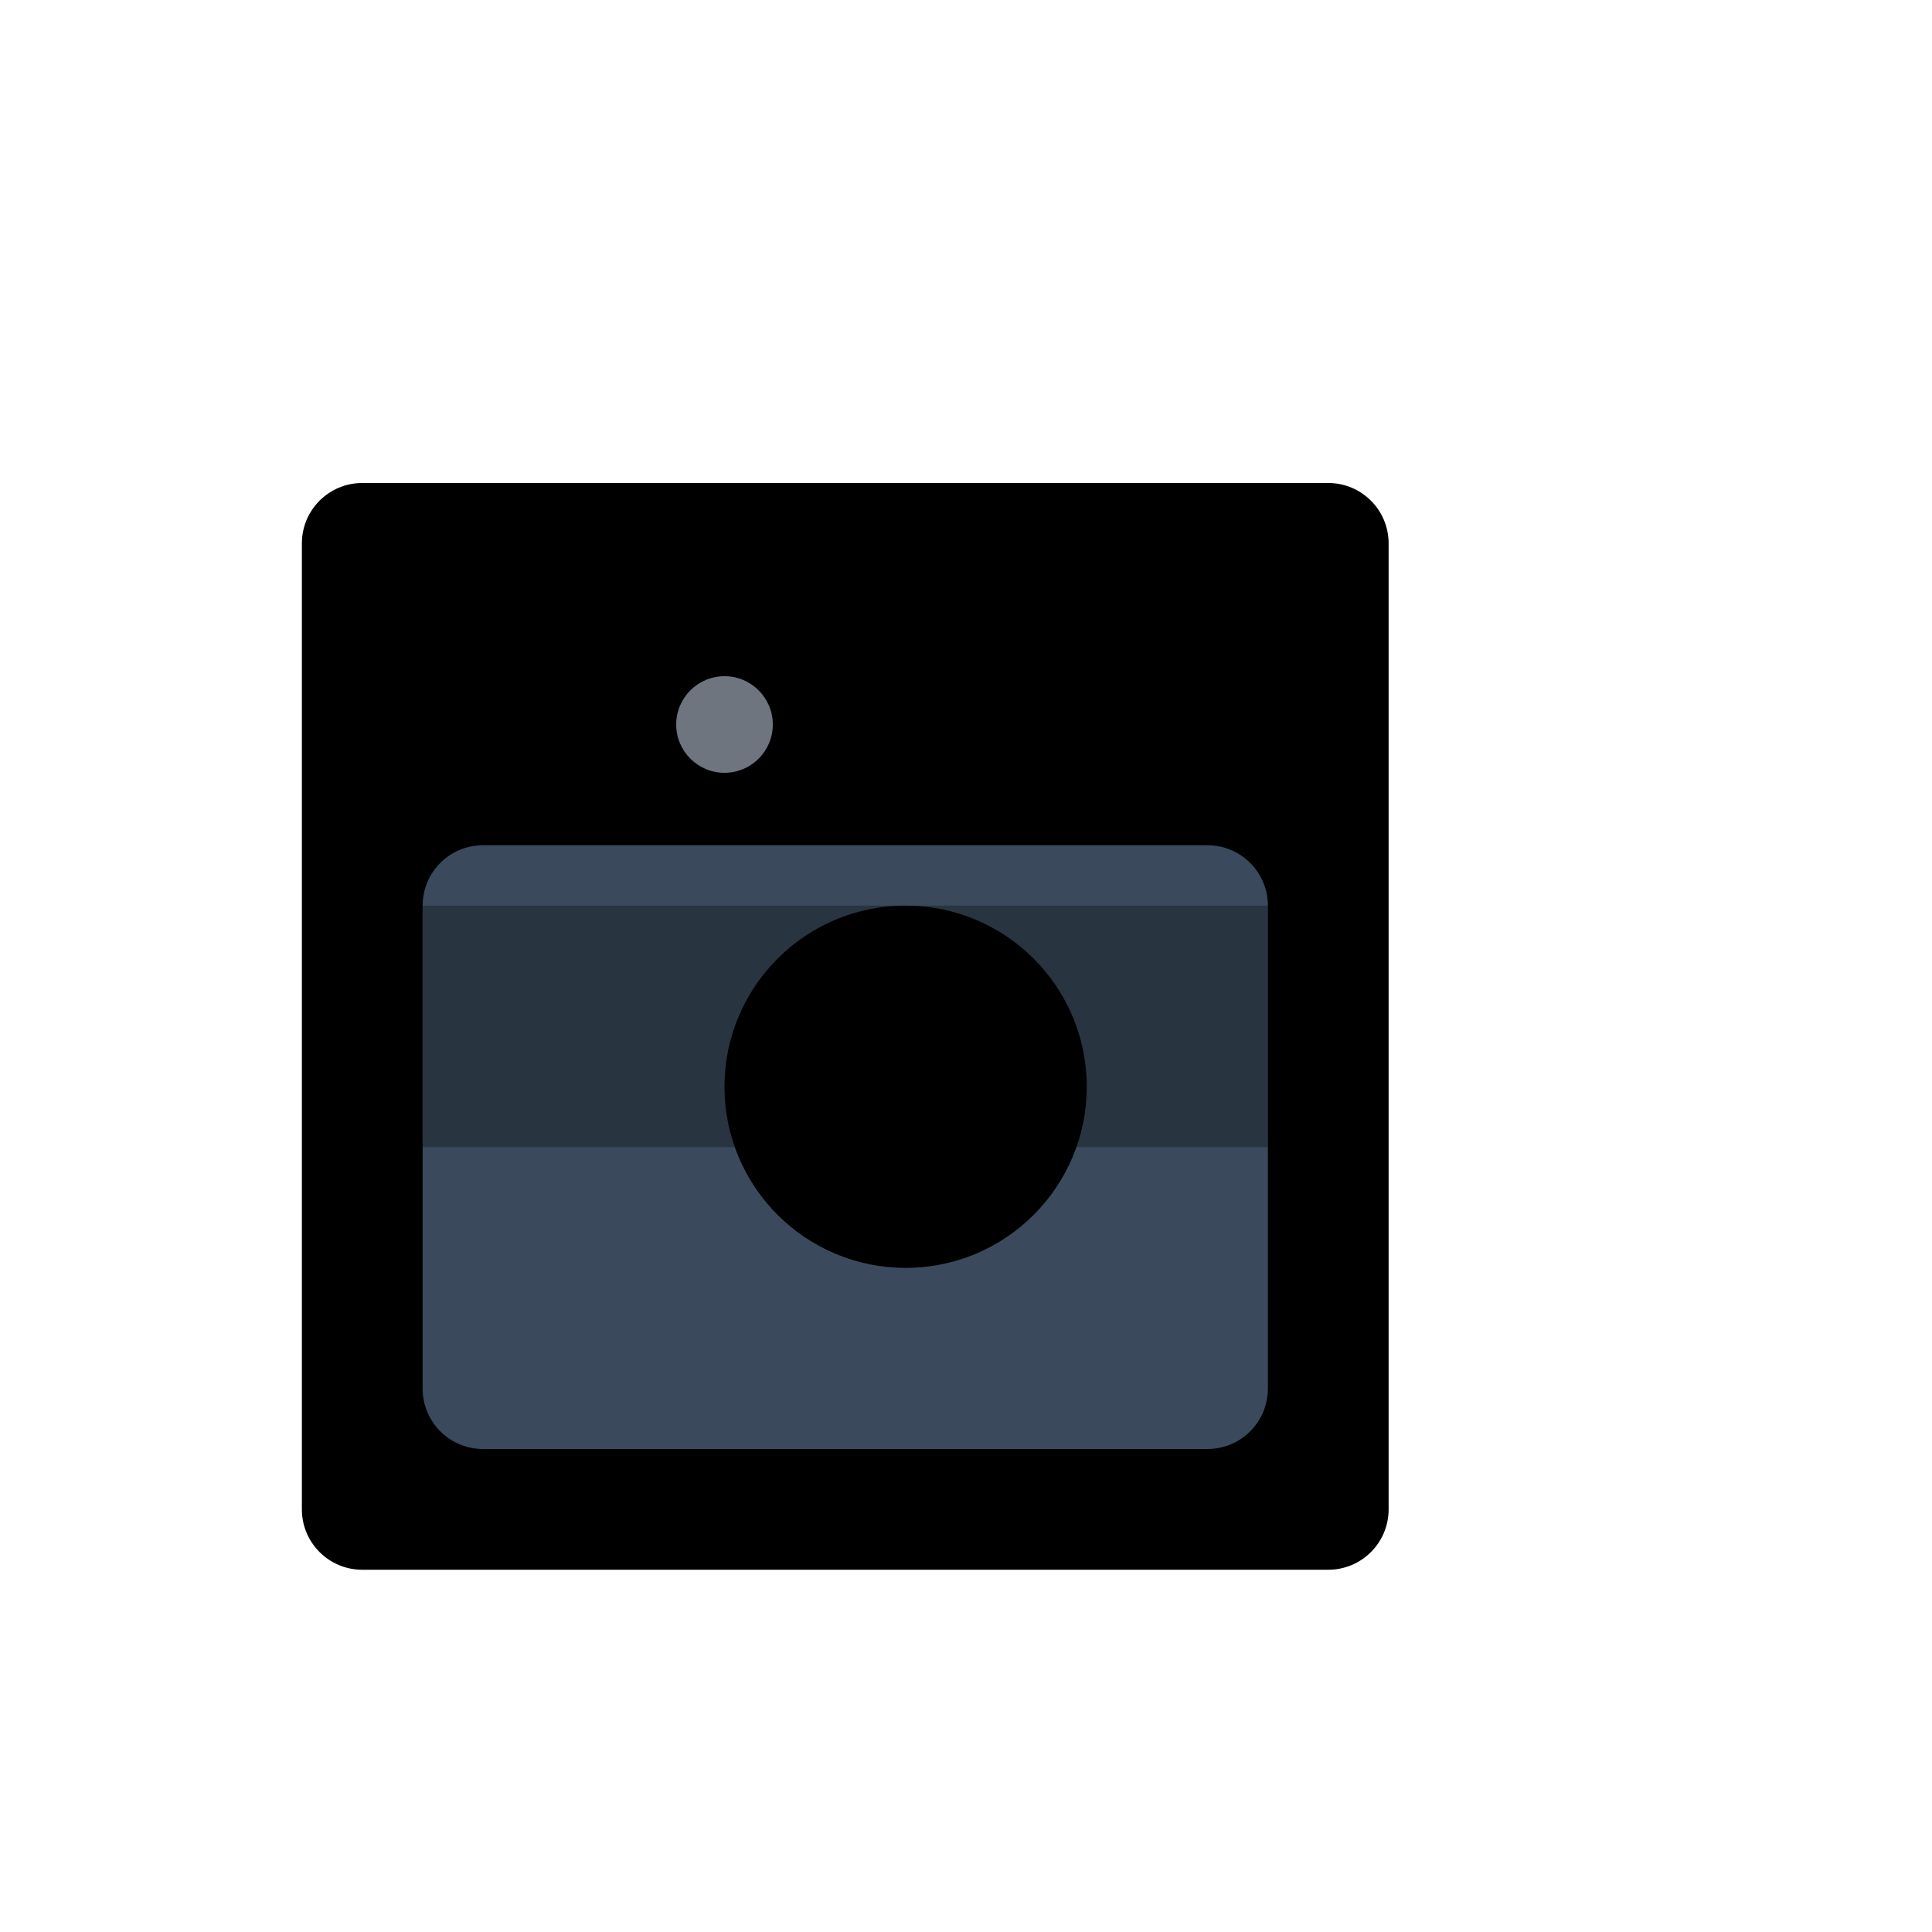
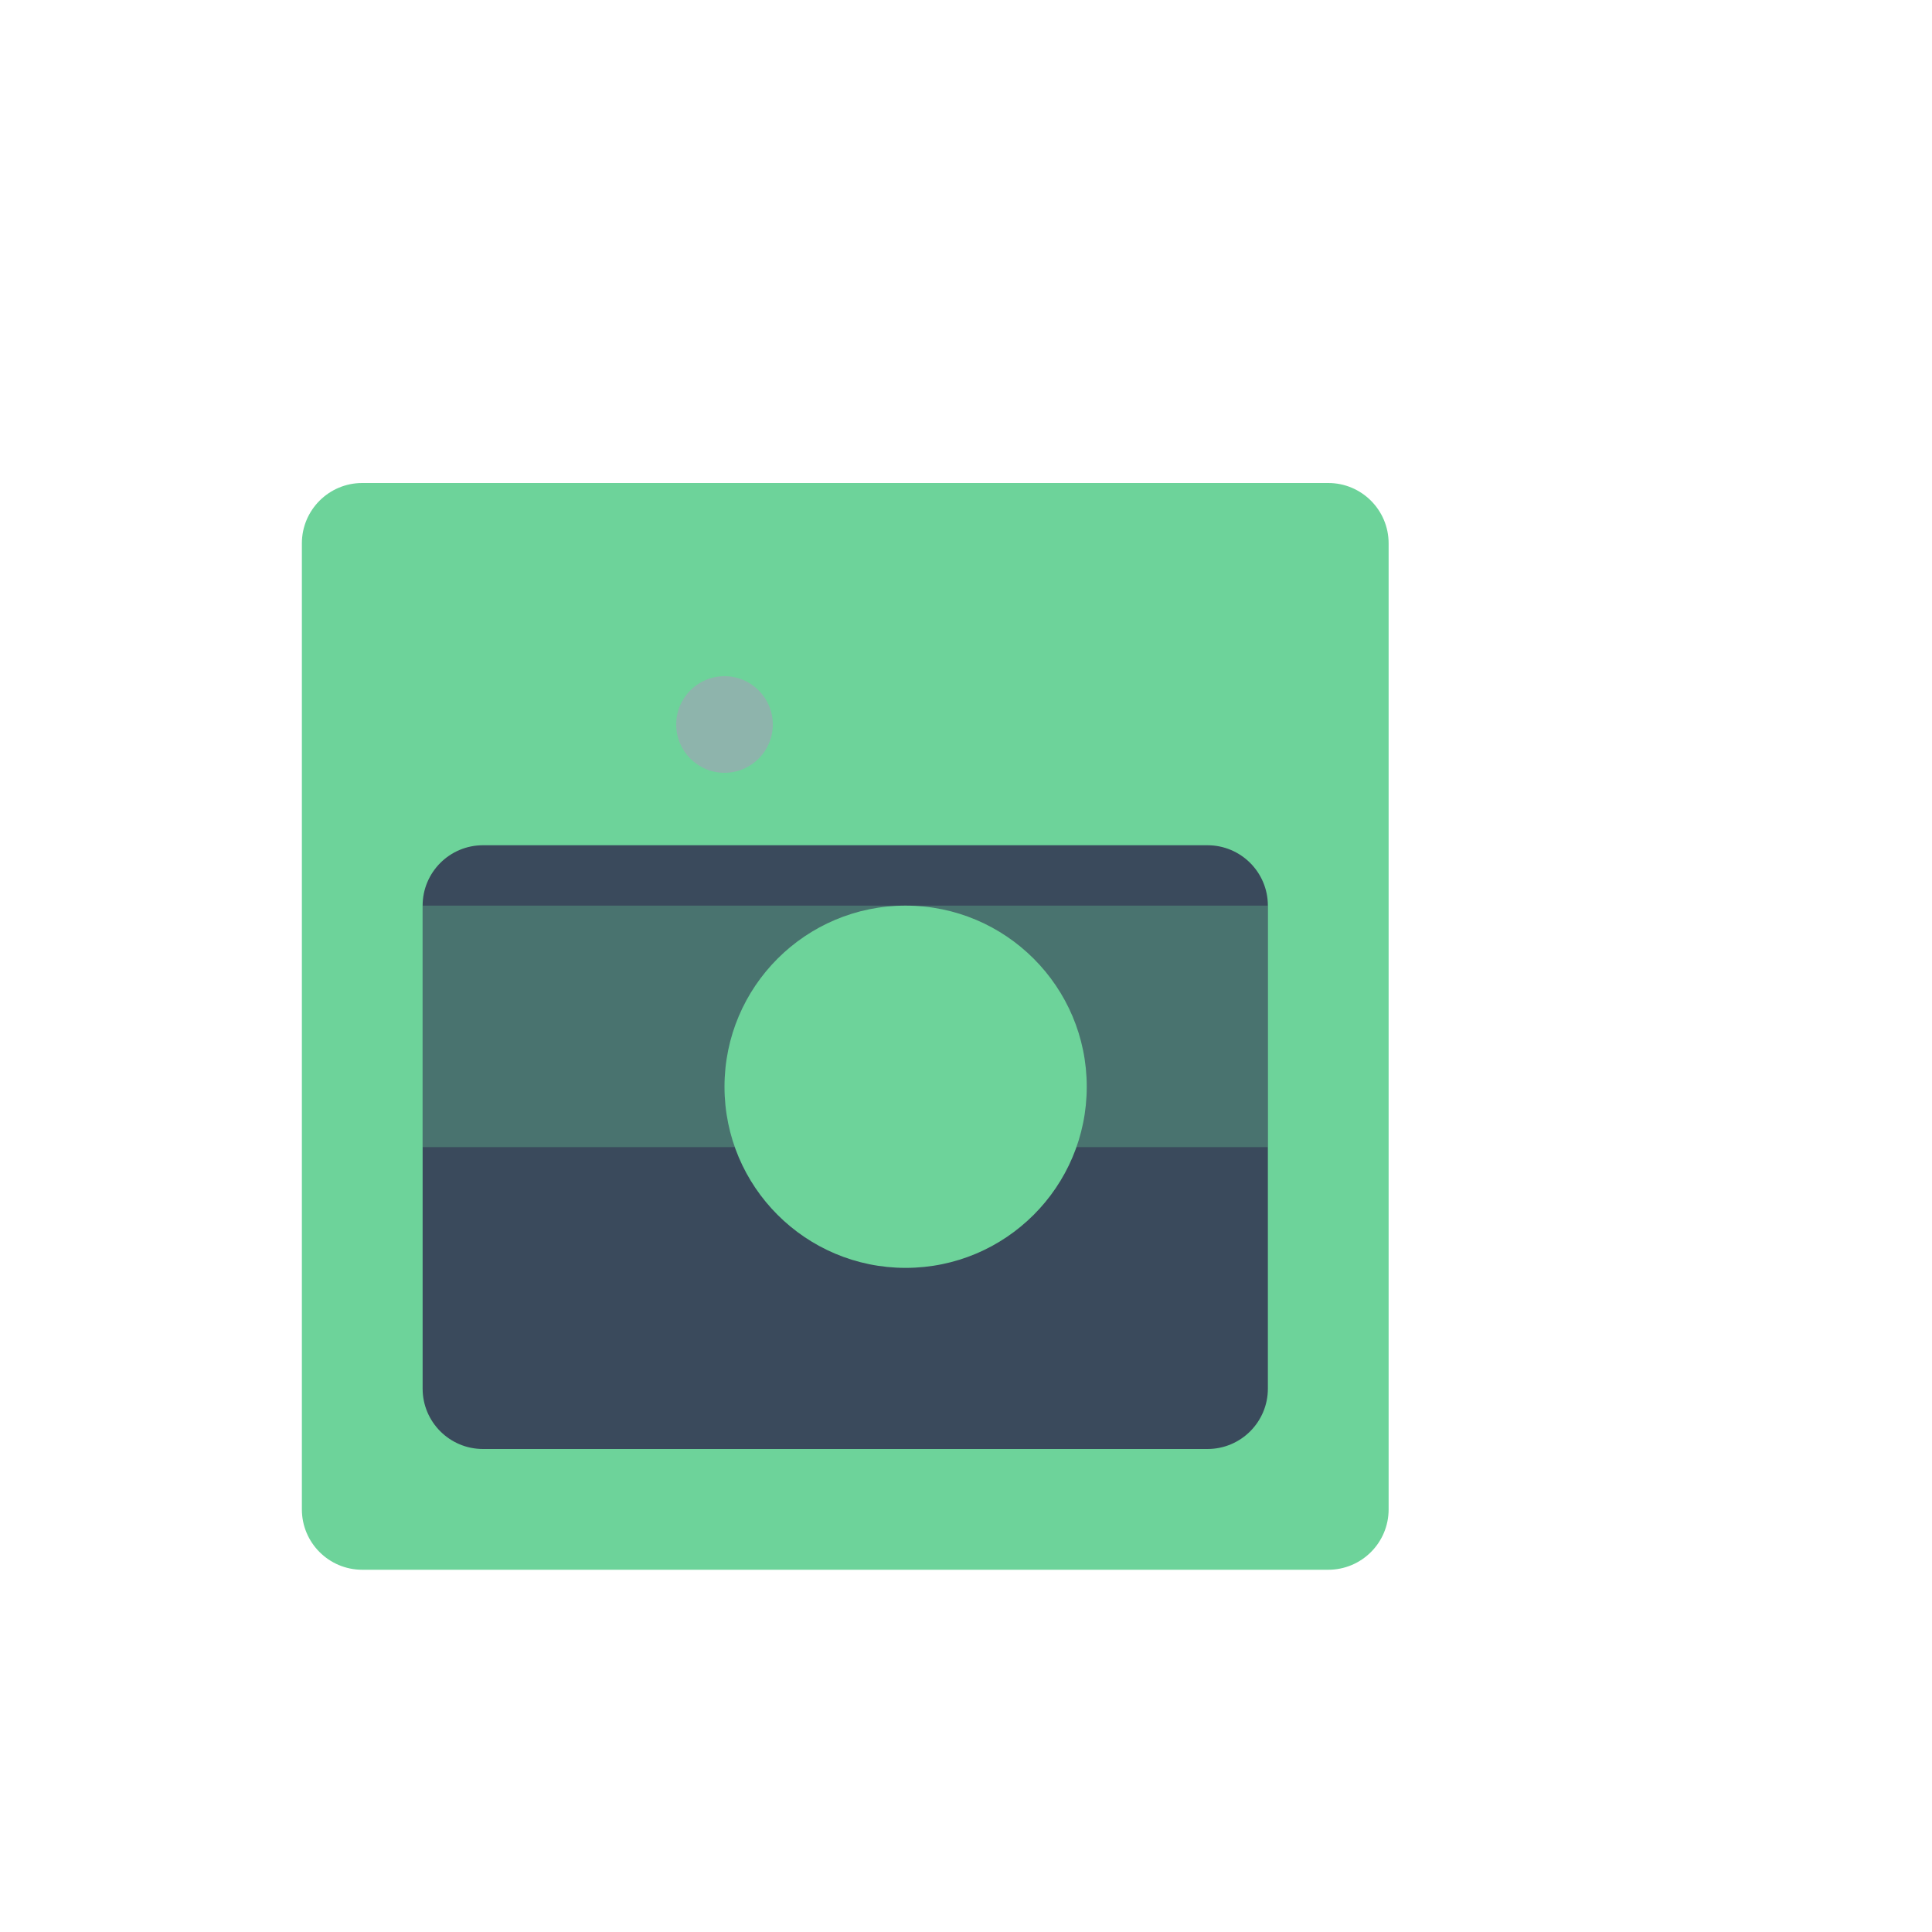
<svg xmlns="http://www.w3.org/2000/svg" viewBox="0 0 32 32">
+   <style>
+     .floppy { fill: #6dd39a; stroke: #6dd39a; stroke-width: 0; }
+     .label { fill: #6dd39a; stroke: #6dd39a; stroke-width: 0; }
+     .spider-web { fill: #6dd39a; stroke: #6dd39a; stroke-width: 0; }
+   </style>
  <defs>
    
  </defs>
  <rect x="5" y="8" width="18" height="18" rx="1" class="floppy" />
  <rect x="6" y="9" width="16" height="3" class="label" />
  <rect x="7" y="14" width="14" height="10" fill="#3a4a5c" rx="1" />
  <rect x="7" y="15" width="14" height="4" class="label" opacity="0.3" />
  <line x1="8" y1="10" x2="15" y2="18" class="spider-web" />
  <line x1="24" y1="10" x2="17" y2="18" class="spider-web" />
  <line x1="8" y1="24" x2="15" y2="18" class="spider-web" />
  <line x1="24" y1="24" x2="17" y2="18" class="spider-web" />
  <circle cx="15" cy="18" r="3" class="spider-web" />
  <circle cx="12" cy="12" r="0.8" fill="#9ca7b3" opacity="0.7" />
</svg>
